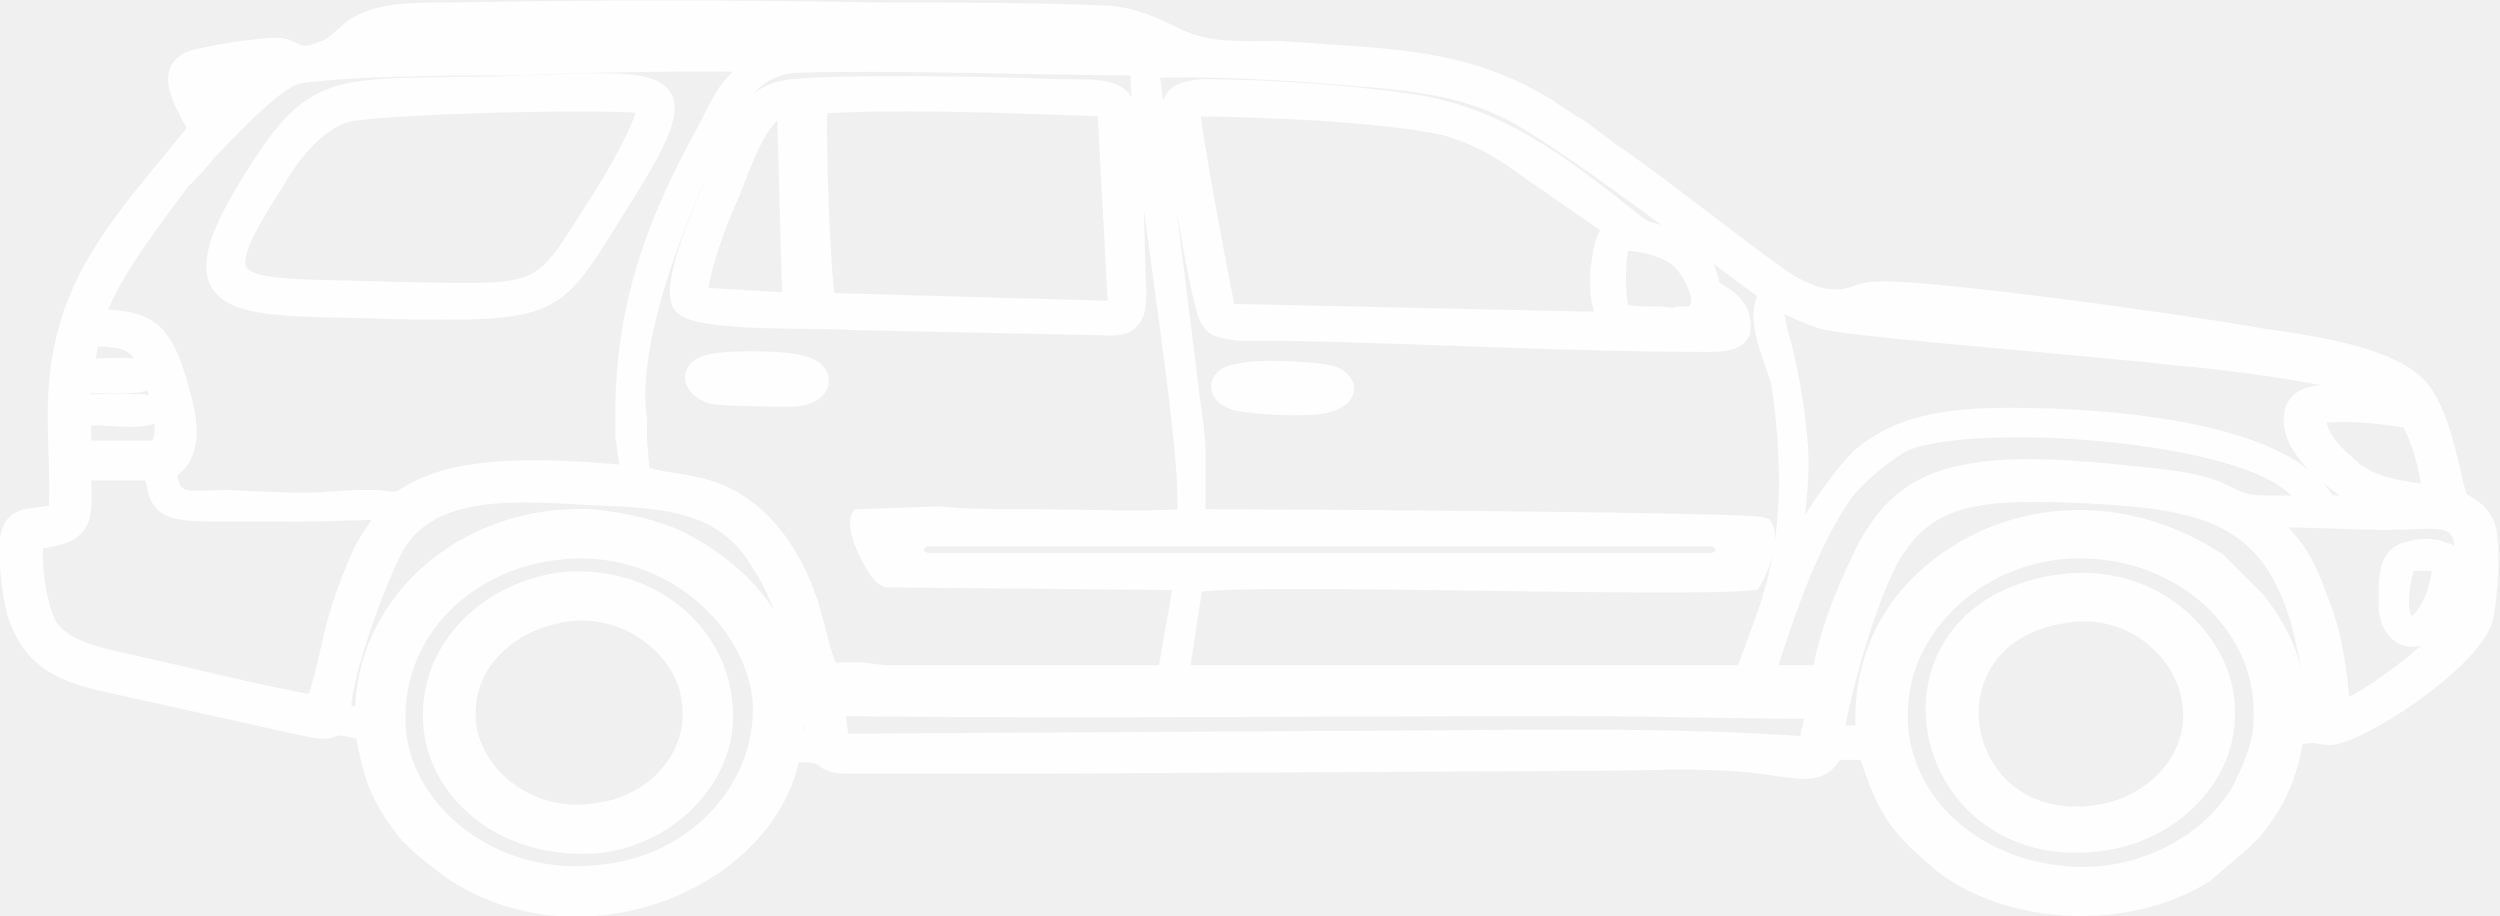
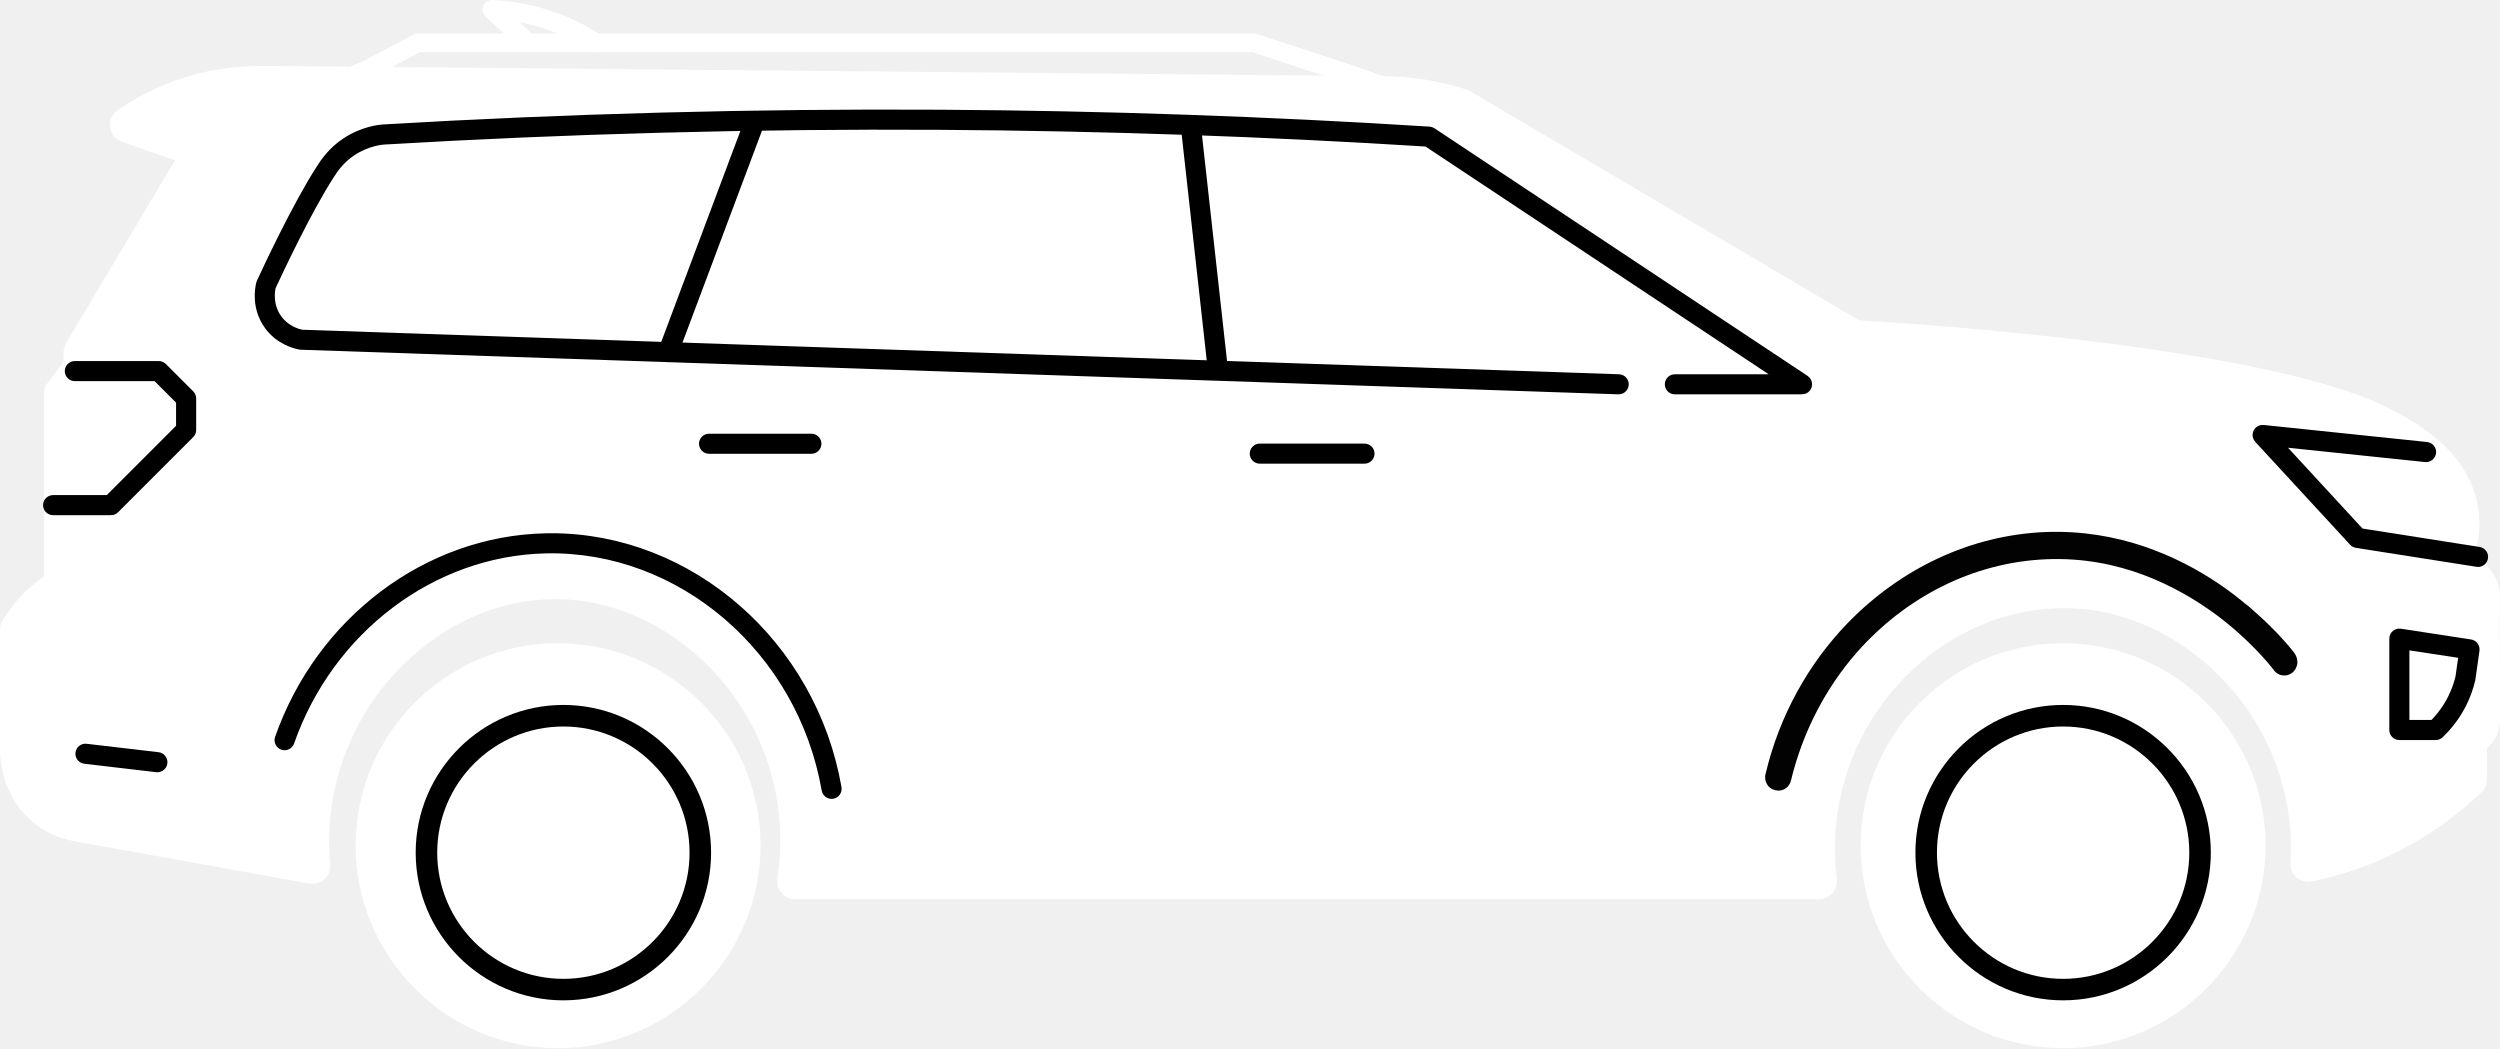
- <svg xmlns="http://www.w3.org/2000/svg" xml:space="preserve" width="24.481mm" height="8.968mm" version="1.1" style="shape-rendering:geometricPrecision; text-rendering:geometricPrecision; image-rendering:optimizeQuality; fill-rule:evenodd; clip-rule:evenodd" viewBox="0 0 913 334">
+ <svg xmlns="http://www.w3.org/2000/svg" id="Layer_2" width="66.992" height="28.086" viewBox="0 0 66.992 28.086">
  <defs>
-     <style type="text/css">
-    
-     .str0 {stroke:#FEFEFE;stroke-width:6.576}
-     .fil0 {fill:#FEFEFE}
-    
-   </style>
+     <style>.cls-1{stroke:#000;stroke-miterlimit:10;stroke-width:.25px;}.cls-2{fill:#020202;}.cls-3{fill:#fff;}</style>
  </defs>
-   <g id="Layer_x0020_1">
-     <path class="fil0 str0" d="M145 267c-3,-35 24,-62 58,-66 39,-5 71,23 75,53 3,31 -22,62 -60,65 -38,4 -70,-22 -73,-52zm747 -62c-1,8 -4,21 -12,24 -6,-4 -3,-18 -1,-24l13 0zm-13 -4c-8,2 -7,12 -7,21 1,15 20,17 24,-12 1,-4 2,-8 -4,-9 -4,-2 -10,-1 -13,0zm-427 -65c-9,1 -9,10 3,11 6,1 25,2 30,0 9,-2 8,-10 -2,-11 -7,-1 -24,-2 -31,0zm-190 -4c-11,1 -11,9 -2,12 6,1 24,1 30,1 12,-1 12,-10 3,-12 -6,-2 -25,-2 -31,-1zm-26 -94c0,7 -13,29 -17,35 -23,36 -18,34 -75,33 -59,-2 -71,3 -44,-39 5,-9 15,-23 27,-26 14,-3 95,-5 109,-3zm-55 -7c-60,1 -66,-3 -90,36 -31,50 0,44 52,46 62,1 59,0 84,-40 31,-49 18,-44 -46,-42zm573 193c24,-4 43,13 46,31 4,21 -13,39 -34,42 -53,8 -66,-65 -12,-73zm-3 -11c-71,11 -51,105 18,94 26,-4 49,-27 43,-56 -5,-22 -29,-43 -61,-38zm-547 11c24,-5 45,12 48,30 4,22 -13,39 -32,42 -25,5 -45,-11 -49,-29 -4,-23 13,-39 33,-43zm1 -12c-28,4 -50,26 -47,54 3,25 28,45 61,42 26,-3 49,-26 45,-53 -3,-25 -27,-46 -59,-43zm387 -98c-2,-5 -2,-20 0,-26 9,0 18,3 22,7 3,3 12,17 3,20 -1,0 -3,0 -4,0 -2,1 -5,0 -7,0 -6,0 -9,0 -14,-1zm-8 -15c0,9 0,11 3,18l-139 -3c-2,-10 -13,-67 -13,-75 24,0 71,2 93,7 14,4 24,11 32,17l29 20c0,1 0,1 0,1 -1,0 -1,0 -1,0 -3,5 -3,9 -4,15zm40 26c7,0 13,-1 12,-7 0,-5 -4,-9 -8,-11 -6,-4 -1,-1 -6,-11 -3,-4 -6,-7 -10,-9 -4,-2 -10,-2 -14,-5l-10 -8c-22,-17 -44,-33 -75,-37 -22,-3 -50,-5 -74,-5 -15,1 -12,8 -9,24 1,10 8,52 11,59 2,5 5,5 12,6 6,0 13,0 19,0 50,1 102,4 152,4zm-369 -17c1,-11 7,-27 12,-38 4,-10 10,-29 20,-32l2 72 -34 -2zm44 -70c33,-2 71,0 105,1l4 74 -106 -3c-2,-5 -4,-64 -3,-72zm-10 -6c-17,2 -21,16 -28,34 -3,7 -17,38 -12,45 5,7 49,5 61,6l96 2c12,0 9,-11 9,-22 -2,-66 3,-65 -28,-65 -24,-1 -77,-2 -98,0zm50 164l286 0c2,0 5,2 5,5l0 0c0,2 -3,4 -5,4l-286 0c-2,0 -5,-2 -5,-4l0 0c0,-3 3,-5 5,-5zm487 71c-1,8 -5,16 -8,22 -12,20 -39,34 -67,30 -34,-4 -62,-31 -57,-66 4,-30 36,-57 75,-52 33,4 61,31 57,66zm-163 -8l-3 13c-58,-4 -117,-2 -176,-2l-177 1 -2 -13c88,1 180,0 269,0 30,0 59,1 89,1zm192 0c-1,-14 -3,-28 -8,-40 -7,-20 -11,-20 -18,-30 14,0 29,1 43,1 18,0 28,-4 28,13 0,7 1,18 -3,24 -8,11 -34,30 -42,32zm-185 9c3,-18 12,-49 20,-64 13,-23 31,-25 65,-24 46,2 73,5 85,47 2,8 7,28 4,35l-5 1c0,-18 -4,-30 -15,-44l-14 -14c-26,-17 -57,-21 -86,-8 -29,14 -45,39 -43,71l-11 0zm-545 -8c-1,-12 14,-52 20,-62 13,-20 40,-19 71,-17 27,1 49,2 62,25 9,13 19,46 19,64l-7 0c0,-14 1,-21 -4,-34 -7,-17 -20,-30 -38,-39 -8,-4 -21,-7 -32,-8 -47,-2 -84,32 -83,73l-8 -2zm-112 -63c20,-2 17,-9 17,-25l26 0c2,16 5,15 36,15 16,0 33,0 49,-1 0,3 -7,11 -9,16 -12,27 -10,34 -17,55 -22,-4 -45,-10 -68,-15 -13,-3 -23,-5 -29,-13 -4,-6 -7,-25 -5,-32zm215 -38l2 14c-25,-2 -60,-5 -80,7 -5,3 -5,3 -12,2 -3,0 -5,0 -8,0l0 0 -16 1c-4,0 -13,0 -31,-1 -14,0 -20,3 -22,-10 12,-7 7,-23 3,-36 -5,-15 -10,-20 -29,-20 4,-15 23,-39 31,-50 4,-4 6,-6 10,-11 7,-7 24,-26 33,-28 21,-3 60,-3 83,-3 13,-1 76,-2 84,-1 -12,10 -11,11 -19,26 -18,33 -28,61 -29,98l0 12zm417 87c7,-22 16,-49 29,-67 5,-6 14,-14 22,-18 26,-10 114,-4 139,14 2,1 8,7 9,9 -5,0 -12,0 -17,0 -15,0 -10,-7 -41,-10 -19,-2 -45,-5 -64,-2 -22,3 -32,13 -40,27 -7,14 -14,30 -17,47l-20 0zm-342 -1c-6,-13 -5,-29 -20,-49 -18,-23 -37,-18 -49,-23l-1 -13 0 0 0 0 0 -1 0 0 0 -6c-5,-32 21,-92 35,-115 5,-8 12,-15 25,-15 37,-1 85,1 123,1 1,40 20,142 17,165 -18,1 -41,0 -59,0 -10,0 -21,0 -31,-1l-29 1c-2,4 6,21 10,22l108 1 -6 34 -99 0 0 0 -3 0 -1 0 -8 -1 -12 0zm577 -92c4,7 7,18 8,27 -12,-1 -21,-3 -28,-8 -7,-6 -14,-12 -14,-21 11,-1 23,0 34,2zm-824 -2c0,-3 1,-3 -4,-4l-22 0 0 -7c9,0 17,1 24,-1 -2,-7 -7,-5 -23,-5l2 -11c15,0 18,2 22,13 2,4 9,26 1,28l-11 0c-5,0 -11,0 -15,0l0 -12c8,-1 20,2 26,-1zm810 33l-16 0c-14,-26 -75,-32 -116,-32 -24,0 -41,3 -55,15 -6,6 -20,25 -24,36 0,-13 3,-26 2,-40 -1,-13 -3,-25 -6,-37 -7,-25 0,-13 16,-9 14,3 104,10 128,13 14,1 27,3 41,5 22,4 19,3 37,9 -6,2 -31,-5 -35,5 -5,14 17,29 28,35zm-222 8c-5,-2 -185,-3 -207,-3 0,-6 0,-15 0,-23 0,-6 -1,-13 -2,-20l-15 -121c22,-1 54,1 76,3 26,2 44,5 62,16 26,16 62,44 88,63 -6,8 1,22 4,32 2,12 3,26 3,39 -1,30 -6,41 -16,68l-206 0 5 -33c14,-4 180,2 204,-1 2,-3 7,-15 4,-20zm254 -10c-2,-3 -5,-29 -14,-40 -10,-12 -37,-16 -58,-19 -21,-4 -127,-19 -142,-17 -7,0 -12,8 -31,-3 -15,-10 -47,-36 -65,-48 -4,-3 -8,-6 -12,-9 -4,-2 -8,-5 -11,-7 -31,-19 -59,-18 -98,-21 -14,0 -24,1 -36,-4 -8,-4 -18,-9 -29,-9 -26,-1 -53,-1 -78,-1 -54,-1 -108,-1 -161,0 -14,0 -25,0 -34,6 -4,3 -7,7 -11,8 -9,4 -10,0 -15,-1 -4,-1 -30,3 -34,5 -10,5 0,18 3,25l-22 27c-17,22 -27,40 -29,68 -1,15 1,31 0,45 -10,3 -17,-1 -18,12 0,7 1,18 3,25 5,15 14,21 32,25l72 16c17,4 6,-3 23,2 3,16 5,23 15,36 4,5 13,12 19,16 48,30 114,1 122,-44 16,-1 9,4 20,4 8,0 17,0 25,0 17,0 33,0 50,0l198 -1c16,0 33,-1 49,0 23,1 33,8 39,-4l12 0c7,23 12,28 27,41 24,19 67,22 96,4l14 -12c2,-2 2,-2 4,-4 9,-11 13,-21 15,-34 9,-3 10,1 16,-1 14,-4 49,-28 53,-42 2,-7 3,-28 1,-34 -3,-7 -7,-7 -10,-10z" />
+   <g id="Layer_1-2">
+     <path class="cls-3" d="M9.15,2.116h-.52c-.13.07-.11.1-.09.16.04.1.13.08.26.04.17-.05.53-.14,1-.19l-.65-.01ZM37.2,2.386h-.15c.34.06.51.09.6.09.08,0,.1-.02.11-.06-.18-.02-.37-.03-.56-.03ZM64.71,12.066h-.03c.08.06.17.12.25.2-.02-.1-.11-.18-.22-.2Z" />
+     <path class="cls-3" d="M37.09,2.046h-.34l-.86-.01c0-.01-.01,0-.01,0l-.41-.01.26.09.07.01c.04.01.22.05.44.09.34.07.6.12.8.17h.01c.34.06.51.09.6.09.08,0,.1-.02.11-.06v-.01c.03-.09.04-.11-.67-.36ZM9.91,1.796l-.25-.01h-.28c-.41.17-.63.26-.74.33h-.01c-.13.07-.11.1-.09.16.04.1.13.08.26.04.17-.05.53-.14,1-.19h.03l.07-.01.6-.32h-.59ZM66.03,15.106q.01.01.02.02h.01v-.01l-.03-.01ZM64.71,12.066h-.03c.08.06.17.12.25.2-.02-.1-.11-.18-.22-.2Z" />
+     <path class="cls-3" d="M61.45,23.416c.03.04.06.07.09.1.04.04.09.06.14.08-.07-.06-.15-.13-.23-.18Z" />
+     <path class="cls-3" d="M66.99,16.066c0-.08.01-.33-.13-.6-.11-.22-.25-.34-.37-.43-.06-.05-.11-.1-.18-.14.15-.51.17-1.01.06-1.48-.33-1.4-1.66-2.11-2.31-2.45-3.2-1.68-12.79-2.3-14.24-2.38l-10.44-6.15c-.02-.01-.07-.03-.1-.04-.23-.08-.48-.14-.72-.19-.44-.1-.9-.15-1.35-.16h-.12c.71.25.7.27.67.36v.01c-.01.04-.03.06-.11.06-.09,0-.26-.03-.6-.09h-.01c-.2-.05-.46-.1-.8-.17-.22-.04-.4-.08-.44-.09l-.07-.01-.26-.09-24.97-.23-.6.32-.07.01h-.03c-.47.05-.83.14-1,.19-.13.04-.22.06-.26-.04-.02-.06-.04-.09.09-.16h.01c.11-.07.33-.16.74-.33l-2.34-.02c-.8,0-1.57.12-2.31.38-.56.2-1.09.47-1.58.81-.15.1-.23.28-.2.45.02.18.14.33.31.39l1.43.5-2.92,4.9c-.03.05-.07.19-.07.25v.26l-.42.55c-.07.09-.1.19-.1.29v4.9c-.13.09-.26.19-.37.29-.29.26-.54.56-.74.89-.04.05-.07.19-.07.25v3.22c0,.29.08,1.29.91,1.96.3.24.65.4,1.05.48l6.33,1.14c.14.03.29-.01.4-.11.11-.1.17-.25.16-.4-.18-1.87.46-3.74,1.73-5.12,1.19-1.29,2.78-2.02,4.37-1.99,1.63.02,3.23.82,4.39,2.18,1.24,1.47,1.79,3.41,1.49,5.31-.02.14.02.28.12.39.09.1.22.16.35.16h27.44c.14,0,.27-.06.36-.16.09-.1.13-.24.12-.38-.24-1.87.35-3.76,1.61-5.18,1.18-1.32,2.8-2.08,4.48-2.08,1.57,0,3.13.71,4.29,1.95,1.25,1.32,1.88,3.06,1.78,4.88-.01.1.02.2.07.29.08.05.16.12.23.18.09.04.18.04.27.02,1.06-.21,2.06-.61,2.97-1.17.57-.35,1.1-.76,1.58-1.22.09-.09.14-.22.14-.34v-.83c.09-.08.18-.18.25-.32.07-.16.11-.33.1-.49v-1.4c-.01-.91-.01-1.57,0-1.78ZM64.68,12.066h.03c.11.02.2.1.22.2-.08-.08-.17-.14-.25-.2ZM66.06,15.126h-.01q-.01-.01-.02-.02l.03.01v.01Z" />
+     <path class="cls-3" d="M66.06,15.116v.01h-.01q-.01-.01-.02-.02l.03.01Z" />
+     <path class="cls-3" d="M64.71,12.066h-.03c.08.06.17.12.25.2-.02-.1-.11-.18-.22-.2Z" />
+     <path class="cls-3" d="M35.809,2.018c-.001,0-.011,0-.026-.002-.006-.001-.013-.003-.019-.005l-2.192-.721H11.23l-1.338.712c-.029.003-.066.006-.109.011-.69.074-1.132.249-1.14.227-.006-.017.239-.133,1.115-.489l1.369-.728c.02-.011.043-.017.067-.017h22.401c.015,0,.03.002.045.007l2.214.728c1.384.469,1.805.623,1.801.636-.009.026-1.815-.358-1.845-.358Z" />
+     <path class="cls-3" d="M15.43,1.006h-1.08c.03.03.04.07.04.11h1.24c-.06-.04-.13-.07-.2-.11ZM11.2,1.177l-1.15.62h.22l.96-.51h2.97c.02-.01.04-.03.05-.04.02-.02.03-.04.03-.07h-3.08ZM15.43,1.006h-1.08c.03.03.04.07.04.11h1.24c-.06-.04-.13-.07-.2-.11ZM11.2,1.177l-1.15.62h.22l.96-.51h2.97c.02-.01.04-.03.05-.04.02-.02.03-.04.03-.07h-3.08ZM15.43,1.006h-1.08c.03.03.04.07.04.11h1.24c-.06-.04-.13-.07-.2-.11ZM11.2,1.177l-1.15.62h.22l.96-.51h2.97c.02-.01.04-.03.05-.04.02-.02.03-.04.03-.07h-3.08ZM15.43,1.006h-1.08c.03.03.04.07.04.11h1.24c-.06-.04-.13-.07-.2-.11ZM11.2,1.177l-1.15.62h.22l.96-.51h2.97c.02-.01.04-.03.05-.04.02-.02.03-.04.03-.07h-3.08ZM15.43,1.006h-1.08c.03.03.04.07.04.11h1.24c-.06-.04-.13-.07-.2-.11ZM11.2,1.177l-1.15.62h.22l.96-.51h2.97c.02-.01.04-.03.05-.04.02-.02.03-.04.03-.07h-3.08ZM15.43,1.006h-1.08c.03.03.04.07.04.11h1.24c-.06-.04-.13-.07-.2-.11ZM11.2,1.177l-1.15.62h.22l.96-.51h2.97c.02-.01.04-.03.05-.04.02-.02.03-.04.03-.07h-3.08ZM15.43,1.006h-1.08c.03.03.04.07.04.11h1.24c-.06-.04-.13-.07-.2-.11ZM11.2,1.177l-1.15.62h.22l.96-.51h2.97c.02-.01.04-.03.05-.04.02-.02.03-.04.03-.07h-3.08ZM15.43,1.006h-1.08c.03.03.04.07.04.11h1.24c-.06-.04-.13-.07-.2-.11ZM11.2,1.177l-1.15.62h.22l.96-.51h2.97c.02-.01.04-.03.05-.04.02-.02.03-.04.03-.07h-3.08ZM15.43,1.006h-1.08c.03.03.04.07.04.11h1.24c-.06-.04-.13-.07-.2-.11ZM11.2,1.177l-1.15.62h.22l.96-.51h2.97c.02-.01.04-.03.05-.04.02-.02.03-.04.03-.07h-3.08ZM15.43,1.006h-1.08c.03.03.04.07.04.11h1.24c-.06-.04-.13-.07-.2-.11ZM11.2,1.177l-1.15.62h.22l.96-.51h2.97c.02-.01.04-.03.05-.04.02-.02.03-.04.03-.07h-3.08ZM15.43,1.006h-1.23l.04.04c.02.02.04.04.04.07h1.35c-.06-.04-.13-.07-.2-.11ZM37.09,2.046c-.28-.1-.66-.23-1.2-.41l-2.22-.73c-.02-.01-.05-.01-.07-.01H11.19c-.04,0-.08.01-.11.03l-1.36.72c-.13.05-.24.1-.34.14-.41.17-.63.26-.74.33h-.01c-.13.07-.11.1-.09.16.04.1.13.08.26.04.17-.05.53-.14,1-.19h.03l.07-.01.6-.32.76-.4h22.29l1.92.63.26.09.07.01c.04.01.22.05.44.09.34.07.6.12.8.17h.01c.34.06.51.09.6.09.08,0,.1-.02.11-.06v-.01c.03-.09.04-.11-.67-.36ZM35.81,2.016l-.01-.11-2.19-.72-17.41-.01h-5l-1.15.62-.19.1h-.09c-.04.01-.09.01-.13.02.06-.02.11-.04.17-.07l.1-.05,1.28-.68h22.41l2.22.73c.16.05.31.1.44.15q-.43-.09-.45-.09v.11ZM15.43,1.006h-1.23l.04.04c.02.02.04.04.04.07h1.35c-.06-.04-.13-.07-.2-.11ZM11.2,1.177l-1.15.62h.22l.96-.51h2.97c.02-.01.04-.03.05-.04.02-.02.03-.04.03-.07h-3.08ZM15.43,1.006h-1.08c.03.03.04.07.04.11h1.24c-.06-.04-.13-.07-.2-.11ZM11.2,1.177l-1.15.62h.22l.96-.51h2.97c.02-.01.04-.03.05-.04.02-.02.03-.04.03-.07h-3.08ZM15.43,1.006h-1.08c.03.03.04.07.04.11h1.24c-.06-.04-.13-.07-.2-.11ZM11.2,1.177l-1.15.62h.22l.96-.51h2.97c.02-.01.04-.03.05-.04.02-.02.03-.04.03-.07h-3.08ZM15.43,1.006h-1.08c.03.03.04.07.04.11h1.24c-.06-.04-.13-.07-.2-.11ZM11.2,1.177l-1.15.62h.22l.96-.51h2.97c.02-.01.04-.03.05-.04.02-.02.03-.04.03-.07h-3.08ZM15.43,1.006h-1.08c.03.03.04.07.04.11h1.24c-.06-.04-.13-.07-.2-.11ZM11.2,1.177l-1.15.62h.22l.96-.51h2.97c.02-.01.04-.03.05-.04.02-.02.03-.04.03-.07h-3.08ZM15.43,1.006h-1.08c.03.03.04.07.04.11h1.24c-.06-.04-.13-.07-.2-.11ZM11.2,1.177l-1.15.62h.22l.96-.51h2.97c.02-.01.04-.03.05-.04.02-.02.03-.04.03-.07h-3.08ZM15.43,1.006h-1.08c.03.03.04.07.04.11h1.24c-.06-.04-.13-.07-.2-.11ZM11.2,1.177l-1.15.62h.22l.96-.51h2.97c.02-.01.04-.03.05-.04.02-.02.03-.04.03-.07h-3.08ZM15.43,1.006h-1.08c.03.03.04.07.04.11h1.24c-.06-.04-.13-.07-.2-.11ZM11.2,1.177l-1.15.62h.22l.96-.51h2.97c.02-.01.04-.03.05-.04.02-.02.03-.04.03-.07h-3.08ZM15.43,1.006h-1.08c.03.03.04.07.04.11h1.24c-.06-.04-.13-.07-.2-.11ZM11.2,1.177l-1.15.62h.22l.96-.51h2.97c.02-.01.04-.03.05-.04.02-.02.03-.04.03-.07h-3.08ZM15.43,1.006h-1.08c.03.03.04.07.04.11h1.24c-.06-.04-.13-.07-.2-.11ZM15.43,1.006h-1.08c.03.03.04.07.04.11h1.24c-.06-.04-.13-.07-.2-.11Z" />
+     <path class="cls-3" d="M15.962,1.289c-.026,0-.053-.007-.077-.023-.482-.311-1.004-.544-1.553-.691-.244-.066-.494-.114-.746-.145l.658.612c.058.054.061.144.007.202-.053.058-.144.061-.202.007l-.961-.893c-.044-.041-.058-.105-.034-.16.023-.055.079-.09.138-.087.41.02.819.083,1.214.189.578.155,1.127.4,1.634.727.066.043.085.131.042.197-.027.042-.073.065-.12.065Z" />
+     <path class="cls-3" d="M15.962,1.401c-.049,0-.097-.014-.138-.041-.471-.304-.983-.532-1.521-.677-.123-.033-.249-.062-.375-.086l.391.363c.102.095.109.256.013.359-.096.103-.256.108-.359.013l-.962-.893c-.078-.072-.102-.186-.061-.284.041-.098.148-.153.246-.155.419.02.835.085,1.237.193.589.158,1.15.407,1.666.741.057.036.096.093.11.159.014.067.002.134-.035.191-.047.073-.126.116-.213.116ZM13.258.278l.341.042c.256.032.512.082.762.148.561.151,1.094.388,1.585.705l.017.005c.004,0,.018-.001.026-.014.008-.013.003-.036-.01-.043-.496-.321-1.035-.561-1.602-.713-.387-.104-.787-.166-1.19-.185-.008-0-.026.007-.031.019s-.002.026.007.035l.962.893c.013.012.033.011.044-.001.01-.011.01-.034-.001-.044l-.91-.846Z" />
+     <path class="cls-3" d="M20.38,22.657c0,2.99-2.44,5.43-5.43,5.43s-5.42-2.44-5.42-5.43,2.43-5.42,5.42-5.42,5.43,2.43,5.43,5.42Z" />
+     <path class="cls-3" d="M60.71,22.657c0,2.99-2.44,5.43-5.43,5.43s-5.42-2.44-5.42-5.43,2.43-5.42,5.42-5.42,5.43,2.43,5.43,5.42Z" />
+     <path class="cls-2" d="M61.489,17.506c-.093-.12-.475-.6-1.1-1.14-.065-.06-.14-.13-.214-.18-.214-.18-.447-.36-.699-.53-1.137-.77-2.722-1.47-4.651-1.4-2.032.08-3.905.99-5.313,2.44-1.044,1.08-1.827,2.47-2.2,4.04-.028.1-.009.19.037.28.047.08.131.14.224.16l.084.01c.158,0,.298-.11.335-.27.317-1.31.932-2.48,1.762-3.43,1.305-1.48,3.113-2.42,5.089-2.5,1.939-.08,3.486.71,4.548,1.49.895.67,1.435,1.34,1.547,1.49.112.15.326.18.475.07.084-.06.13-.15.149-.25.009-.1-.019-.2-.075-.28Z" />
+     <path class="cls-1" d="M48.288,10.442h-3.407c-.08,0-.144-.065-.144-.144s.065-.144.144-.144h2.928l-9.568-6.35c-4.323-.272-8.712-.423-13.043-.45-4.953-.03-9.971.103-14.915.395-.044.003-.445.033-.858.308-.321.213-.497.485-.581.616-.625.964-1.411,2.648-1.579,3.011-.024.104-.09.5.165.857.215.302.524.393.657.419l35.294,1.194c.08.003.142.07.139.149-.003.08-.071.142-.149.139l-35.305-1.195c-.007-0-.014-.001-.021-.002-.161-.03-.567-.142-.849-.537-.332-.464-.242-.965-.207-1.107.002-.009.005-.017.009-.026.155-.337.961-2.067,1.605-3.06.095-.147.293-.453.664-.699.466-.31.915-.351,1.001-.356,4.95-.292,9.975-.425,14.934-.395,4.35.026,8.756.178,13.098.453.025.002.05.01.071.024l9.999,6.636c.053.035.077.101.058.162s-.075.103-.138.103Z" />
+     <path class="cls-1" d="M36.564,12.3h-2.806c-.08,0-.144-.065-.144-.144s.065-.144.144-.144h2.806c.08,0,.144.065.144.144s-.065.144-.144.144Z" />
+     <path class="cls-1" d="M21.743,12.035h-2.743c-.08,0-.144-.065-.144-.144s.065-.144.144-.144h2.743c.08,0,.144.065.144.144s-.065.144-.144.144Z" />
+     <path class="cls-1" d="M2.973,13.68h-1.55c-.08,0-.144-.065-.144-.144s.065-.144.144-.144h1.49l1.93-1.93v-.725l-.649-.649h-2.189c-.08,0-.144-.065-.144-.144s.065-.144.144-.144h2.249c.038,0,.075.015.102.042l.734.734c.027.027.042.064.042.102v.844c0,.038-.015.075-.042.102l-2.015,2.015c-.027.027-.064.042-.102.042Z" />
+     <path class="cls-1" d="M4.218,20.569c-.006,0-.011-0-.017-.001l-1.927-.226c-.079-.009-.136-.081-.127-.16.009-.079.081-.136.16-.127l1.927.226c.079.009.136.081.127.16-.009.073-.071.128-.143.128Z" />
+     <path class="cls-1" d="M22.284,21.282c-.069,0-.13-.049-.142-.12-.657-3.763-3.889-6.54-7.523-6.458-3.041.068-5.796,2.149-6.856,5.178-.026.075-.109.115-.184.089-.075-.026-.115-.109-.089-.184,1.1-3.142,3.962-5.301,7.122-5.371.054-.001.108-.002.162-.002,3.708,0,6.981,2.852,7.652,6.699.014.079-.039.153-.117.167-.008.002-.017.002-.025.002Z" />
+     <path class="cls-1" d="M66.405,15.067c-.007,0-.015-.001-.023-.002l-3.231-.508c-.032-.005-.062-.021-.084-.045l-2.543-2.758c-.041-.044-.05-.109-.023-.163.027-.054.084-.085.144-.079l4.38.457c.079.008.137.079.129.159-.008.079-.08.137-.159.129l-3.999-.417,2.249,2.44,3.181.5c.079.012.133.086.12.165-.011.071-.073.122-.142.122Z" />
+     <path class="cls-1" d="M65.268,19.706h-.973c-.08,0-.144-.065-.144-.144v-2.448c0-.042.018-.082.05-.11.032-.027.074-.04.116-.033l1.88.288c.078.012.132.085.121.163l-.111.782c-.001.004-.002.009-.003.013-.051.212-.125.418-.221.613-.154.312-.361.594-.616.837-.027.026-.062.04-.1.04ZM64.439,19.417h.77c.212-.21.385-.451.515-.716.085-.173.152-.357.198-.546l.09-.633-1.573-.24v2.135Z" />
+     <path class="cls-1" d="M17.905,9.58c-.017,0-.034-.003-.051-.009-.075-.028-.113-.111-.085-.186l2.301-6.133c.028-.075.111-.112.186-.085.075.028.113.111.085.186l-2.301,6.133c-.022.058-.077.094-.135.094Z" />
+     <path class="cls-1" d="M32.633,10.034c-.073,0-.135-.055-.143-.129l-.718-6.469c-.009-.079.048-.151.128-.16.08-.009.151.048.159.128l.718,6.469c.009.079-.048.151-.128.16-.005.001-.011.001-.016.001Z" />
+     <path d="M15.097,18.89c-2.182,0-3.958,1.776-3.958,3.958s1.776,3.958,3.958,3.958,3.958-1.776,3.958-3.958-1.776-3.958-3.958-3.958ZM15.097,26.23c-1.865,0-3.381-1.516-3.381-3.381s1.516-3.381,3.381-3.381,3.381,1.517,3.381,3.381-1.516,3.381-3.381,3.381Z" />
+     <path d="M55.285,18.89c-2.182,0-3.958,1.776-3.958,3.958s1.776,3.958,3.958,3.958,3.958-1.776,3.958-3.958-1.776-3.958-3.958-3.958ZM55.285,26.23c-1.865,0-3.381-1.516-3.381-3.381s1.516-3.381,3.381-3.381,3.381,1.517,3.381,3.381-1.516,3.381-3.381,3.381Z" />
  </g>
</svg>
